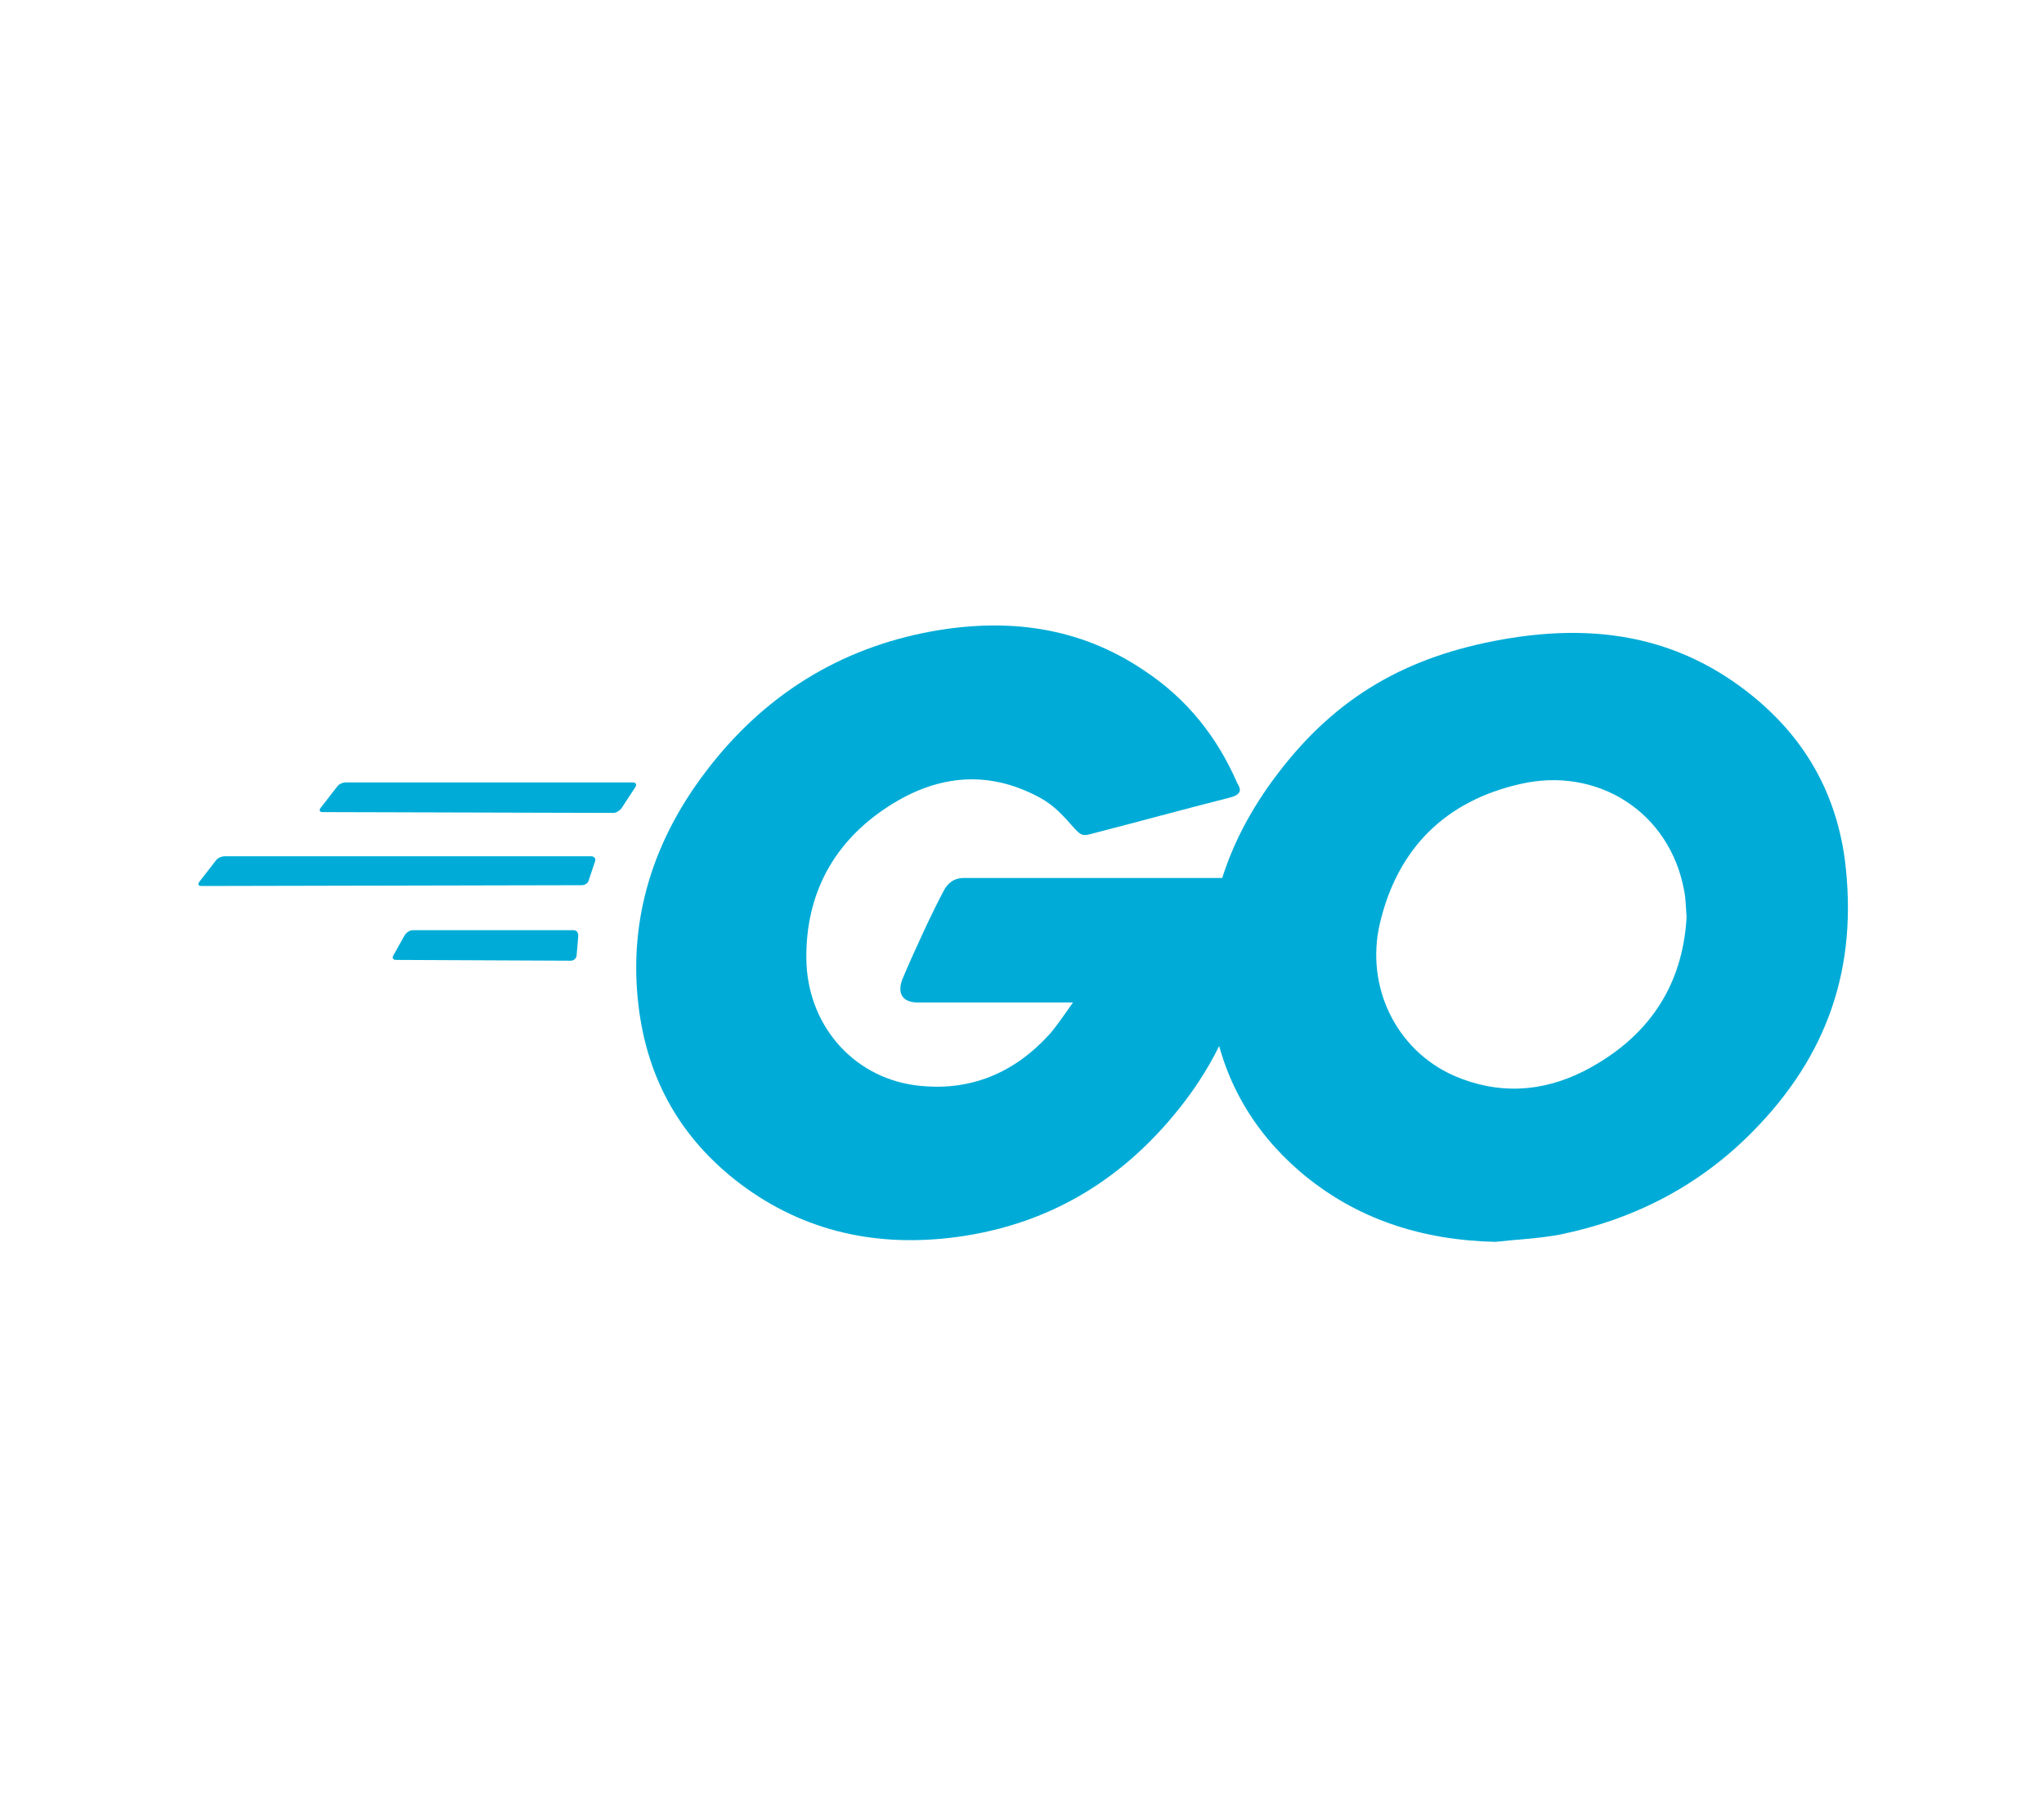
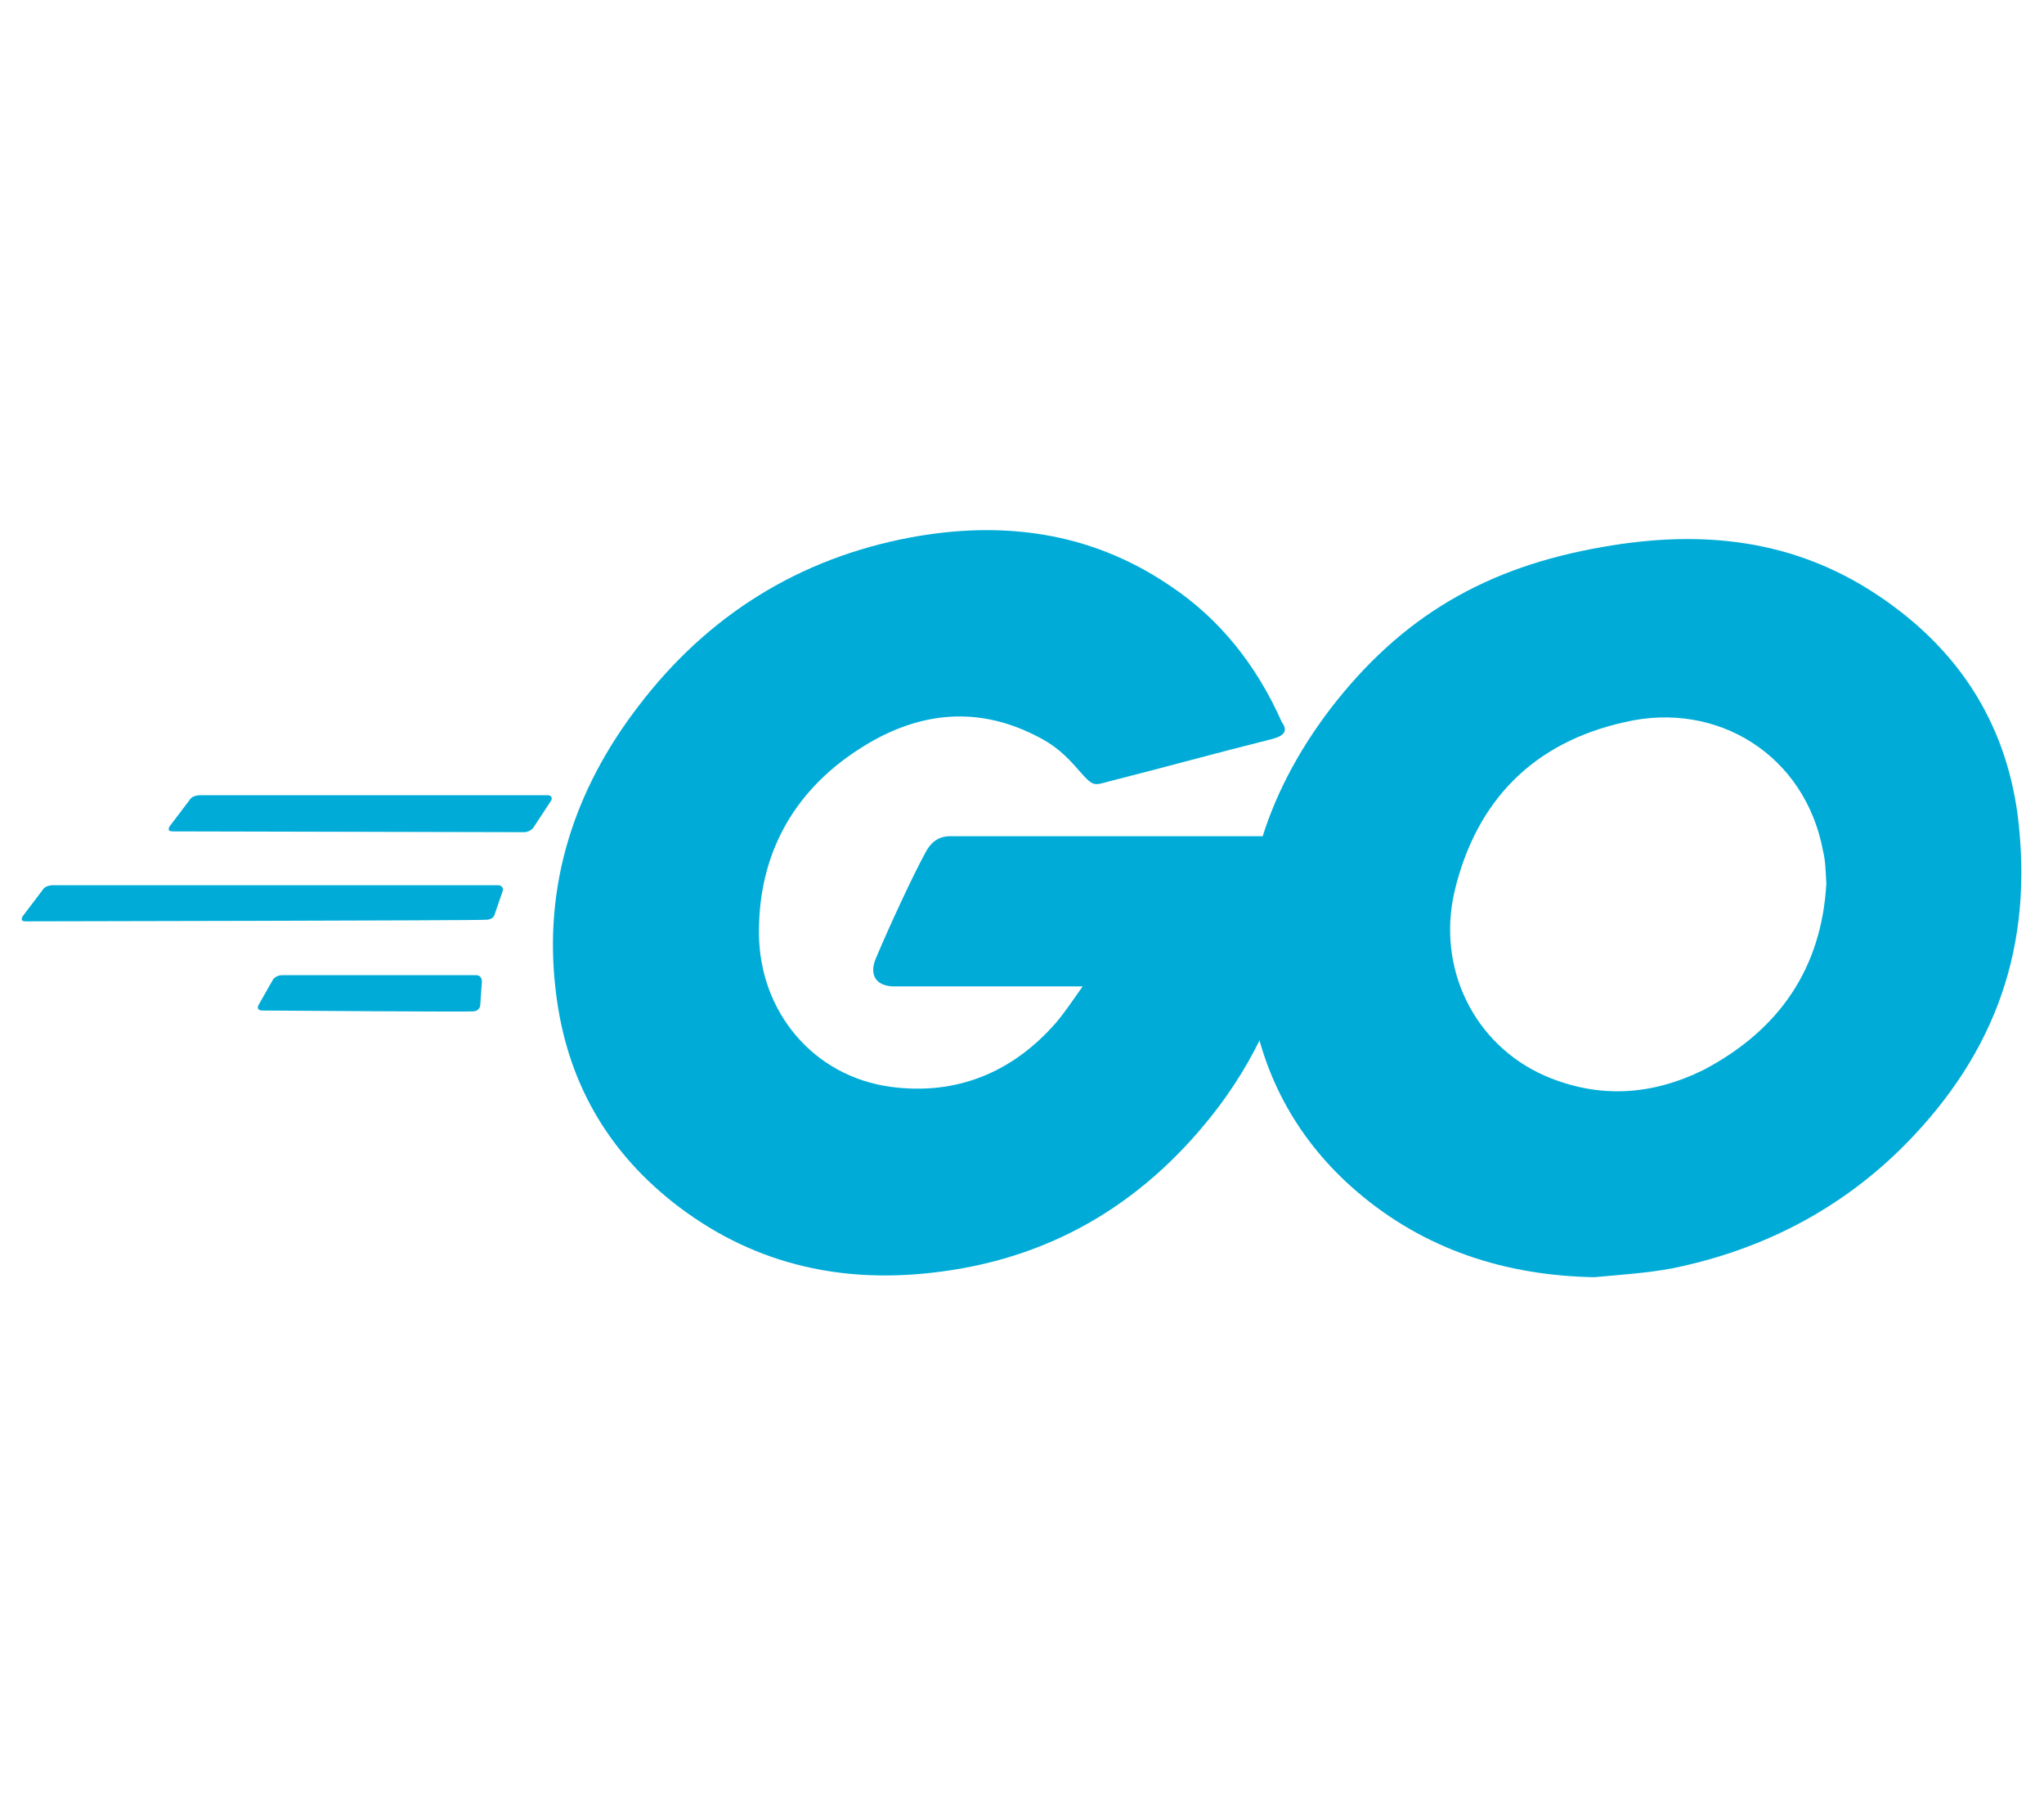
<svg xmlns="http://www.w3.org/2000/svg" xml:space="preserve" id="Layer_1" x="0" y="0" style="enable-background:new 0 0 254.5 225" version="1.1" viewBox="0 0 254.5 225">
-   <style>.st4{fill:#00acd7}</style>
-   <path d="M40.2 101.1c-.4 0-.5-.2-.3-.5l2.1-2.7c.2-.3.7-.5 1.1-.5h35.7c.4 0 .5.3.3.6l-1.7 2.6c-.2.3-.7.6-1 .6l-36.2-.1zM25.1 110.3c-.4 0-.5-.2-.3-.5l2.1-2.7c.2-.3.7-.5 1.1-.5h45.6c.4 0 .6.3.5.6l-.8 2.4c-.1.4-.5.6-.9.6l-47.3.1zM49.3 119.5c-.4 0-.5-.3-.3-.6l1.4-2.5c.2-.3.6-.6 1-.6h20c.4 0 .6.3.6.7l-.2 2.4c0 .4-.4.7-.7.7l-21.8-.1z" class="st4" />
+   <style>.st0{fill:#00acd7}</style>
+   <path d="M21.5 103.5c-.5 0-.6-.2-.4-.6l2.5-3.3c.2-.4.8-.6 1.3-.6h43.3c.5 0 .6.4.4.7l-2.1 3.2c-.2.4-.8.7-1.2.7l-43.8-.1zM3.2 114.7c-.5 0-.6-.2-.4-.6l2.5-3.3c.2-.4.8-.6 1.3-.6H62c.5 0 .7.4.6.7l-1 2.9c-.1.5-.6.7-1.1.7.1.1-57.3.2-57.3.2zm29.4 11.1c-.5 0-.6-.4-.4-.7l1.7-3c.2-.4.7-.7 1.2-.7h24.2c.5 0 .7.4.7.8l-.2 2.9c0 .5-.5.8-.8.8 0 .1-26.4-.1-26.4-.1z" class="st0" />
  <g id="CXHf1q_3_">
-     <path d="M153.1 99.3c-6.3 1.6-10.6 2.8-16.8 4.4-1.5.4-1.6.5-2.9-1-1.5-1.7-2.6-2.8-4.7-3.8-6.3-3.1-12.4-2.2-18.1 1.5-6.8 4.4-10.3 10.9-10.2 19 .1 8 5.6 14.6 13.5 15.7 6.8.9 12.5-1.5 17-6.6.9-1.1 1.7-2.3 2.7-3.7h-19.3c-2.1 0-2.6-1.3-1.9-3 1.3-3.1 3.7-8.3 5.1-10.9.3-.6 1-1.6 2.5-1.6h36.4c-.2 2.7-.2 5.4-.6 8.1-1.1 7.2-3.8 13.8-8.2 19.6-7.2 9.5-16.6 15.4-28.5 17-9.8 1.3-18.9-.6-26.9-6.6-7.4-5.6-11.6-13-12.7-22.2-1.3-10.9 1.9-20.7 8.5-29.3 7.1-9.3 16.5-15.2 28-17.3 9.4-1.7 18.4-.6 26.5 4.9 5.3 3.5 9.1 8.3 11.6 14.1.6.9.2 1.4-1 1.7z" class="st4" />
-     <path d="M186.2 154.6c-9.1-.2-17.4-2.8-24.4-8.8-5.9-5.1-9.6-11.6-10.8-19.3-1.8-11.3 1.3-21.3 8.1-30.2 7.3-9.6 16.1-14.6 28-16.7 10.2-1.8 19.8-.8 28.5 5.1 7.9 5.4 12.8 12.7 14.1 22.3 1.7 13.5-2.2 24.5-11.5 33.9-6.6 6.7-14.7 10.9-24 12.8-2.7.5-5.4.6-8 .9zm23.8-40.4c-.1-1.3-.1-2.3-.3-3.3-1.8-9.9-10.9-15.5-20.4-13.3-9.3 2.1-15.3 8-17.5 17.4-1.8 7.8 2 15.7 9.2 18.9 5.5 2.4 11 2.1 16.3-.6 7.9-4.1 12.2-10.5 12.7-19.1z" class="st4" />
+     <path d="M158.4 92c-7.6 1.9-12.9 3.4-20.4 5.3-1.8.5-1.9.6-3.5-1.2-1.8-2.1-3.2-3.4-5.7-4.6-7.6-3.8-15-2.7-21.9 1.8-8.2 5.3-12.5 13.2-12.4 23 .1 9.7 6.8 17.7 16.4 19 8.2 1.1 15.2-1.8 20.6-8 1.1-1.3 2.1-2.8 3.3-4.5h-23.4c-2.5 0-3.2-1.6-2.3-3.6 1.6-3.8 4.5-10.1 6.2-13.2.4-.7 1.2-1.9 3-1.9h44.1c-.2 3.3-.2 6.5-.7 9.8-1.3 8.7-4.6 16.7-9.9 23.8-8.7 11.5-20.1 18.7-34.6 20.6-11.9 1.6-22.9-.7-32.6-8-9-6.8-14.1-15.8-15.4-26.9-1.6-13.2 2.3-25.1 10.3-35.5 8.6-11.3 20-18.4 33.9-21 11.4-2.1 22.3-.7 32.1 5.9 6.4 4.2 11 10.1 14.1 17.1.8 1.1.3 1.7-1.2 2.1z" class="st0" />
+     <path d="M198.5 159c-11-.2-21.1-3.4-29.6-10.7-7.2-6.2-11.6-14.1-13.1-23.4-2.2-13.7 1.6-25.8 9.8-36.6 8.9-11.6 19.5-17.7 33.9-20.2 12.4-2.2 24-1 34.6 6.2 9.6 6.5 15.5 15.4 17.1 27 2.1 16.4-2.7 29.7-13.9 41.1-8 8.1-17.8 13.2-29.1 15.5-3.2.6-6.5.8-9.7 1.1zm28.9-49c-.1-1.6-.1-2.8-.4-4-2.2-12-13.2-18.8-24.7-16.1-11.3 2.5-18.5 9.7-21.2 21.1-2.2 9.5 2.4 19 11.2 22.9 6.7 2.9 13.3 2.5 19.8-.7 9.5-5 14.7-12.7 15.3-23.2z" class="st0" />
  </g>
</svg>
